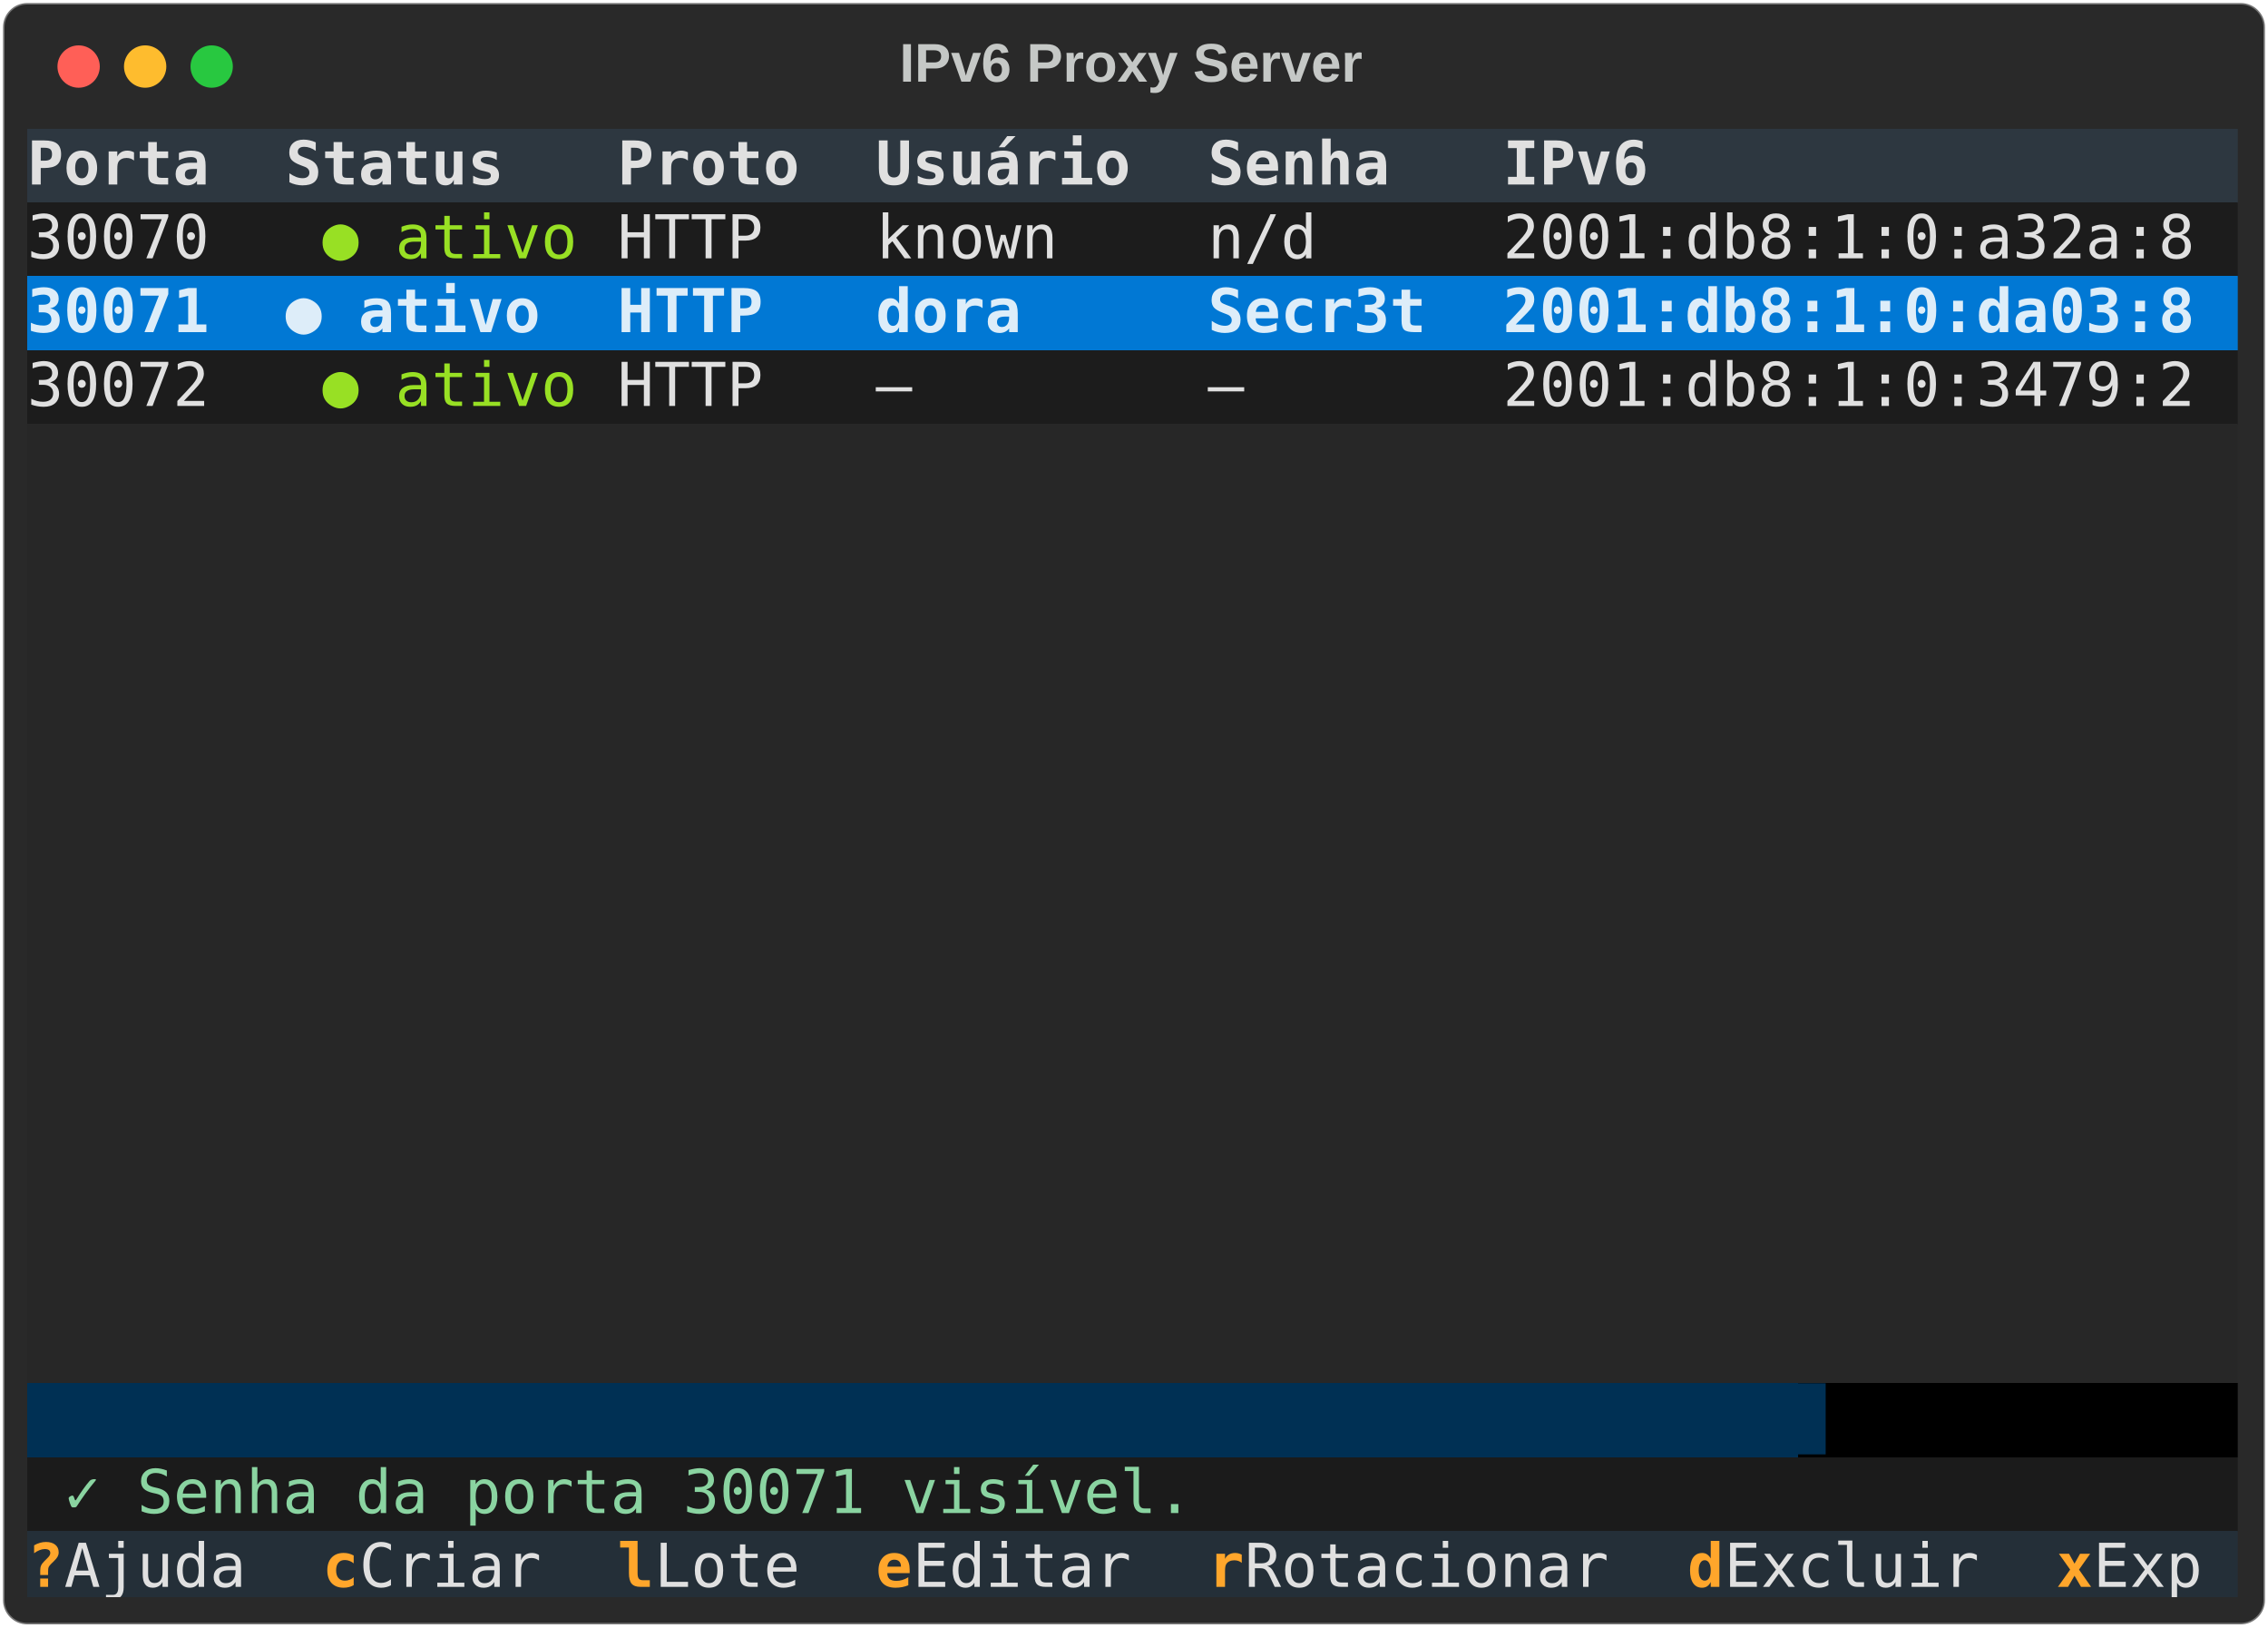
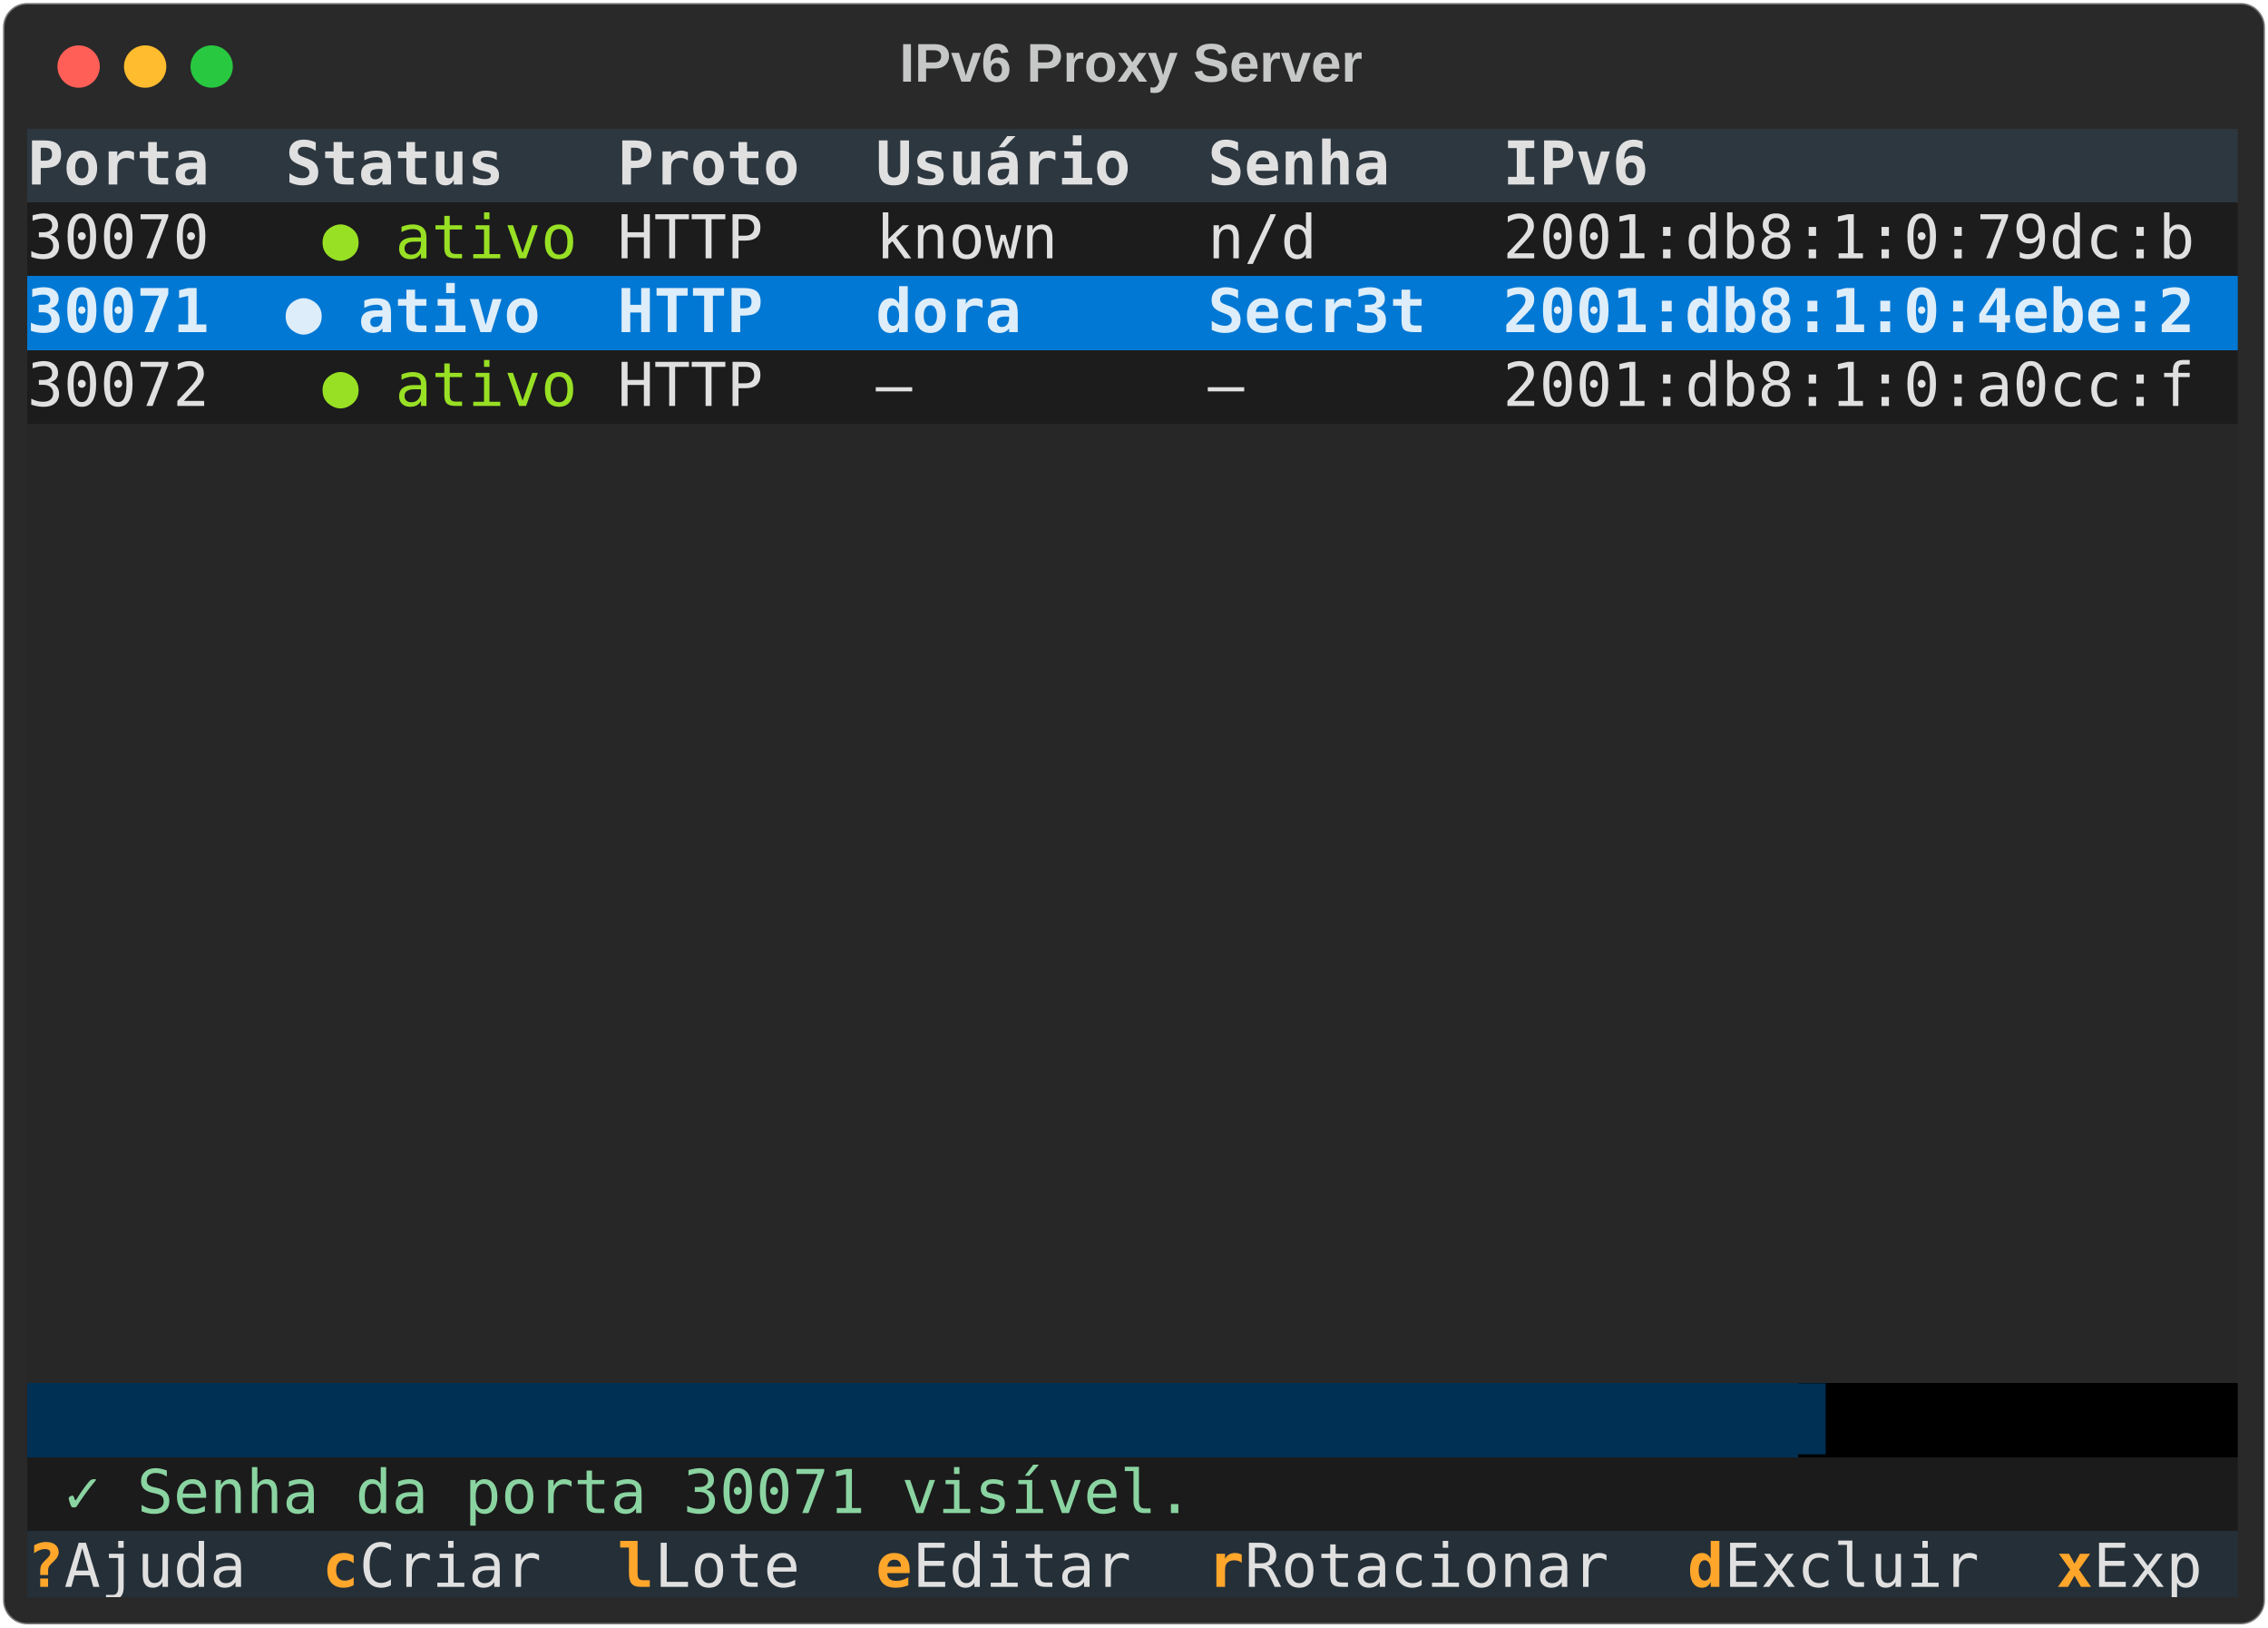
<svg xmlns="http://www.w3.org/2000/svg" class="rich-terminal" viewBox="0 0 750 538.0">
  <style>

    @font-face {
        font-family: "Fira Code";
        src: local("FiraCode-Regular"),
                url("https://cdnjs.cloudflare.com/ajax/libs/firacode/6.2.0/woff2/FiraCode-Regular.woff2") format("woff2"),
                url("https://cdnjs.cloudflare.com/ajax/libs/firacode/6.2.0/woff/FiraCode-Regular.woff") format("woff");
        font-style: normal;
        font-weight: 400;
    }
    @font-face {
        font-family: "Fira Code";
        src: local("FiraCode-Bold"),
                url("https://cdnjs.cloudflare.com/ajax/libs/firacode/6.2.0/woff2/FiraCode-Bold.woff2") format("woff2"),
                url("https://cdnjs.cloudflare.com/ajax/libs/firacode/6.2.0/woff/FiraCode-Bold.woff") format("woff");
        font-style: bold;
        font-weight: 700;
    }

-     .terminal-2396705743-matrix {
+     .terminal-3486504175-matrix {
        font-family: Fira Code, monospace;
        font-size: 20px;
        line-height: 24.4px;
        font-variant-east-asian: full-width;
    }

-     .terminal-2396705743-title {
+     .terminal-3486504175-title {
        font-size: 18px;
        font-weight: bold;
        font-family: arial;
    }

-     .terminal-2396705743-r1 { fill: #e0e0e0;font-weight: bold }
- .terminal-2396705743-r2 { fill: #c5c8c6 }
- .terminal-2396705743-r3 { fill: #e0e0e0 }
- .terminal-2396705743-r4 { fill: #98e024 }
- .terminal-2396705743-r5 { fill: #ddedf9;font-weight: bold }
- .terminal-2396705743-r6 { fill: #272727 }
- .terminal-2396705743-r7 { fill: #003054 }
- .terminal-2396705743-r8 { fill: #8ad4a1 }
- .terminal-2396705743-r9 { fill: #ffa62b;font-weight: bold }
+     .terminal-3486504175-r1 { fill: #e0e0e0;font-weight: bold }
+ .terminal-3486504175-r2 { fill: #c5c8c6 }
+ .terminal-3486504175-r3 { fill: #e0e0e0 }
+ .terminal-3486504175-r4 { fill: #98e024 }
+ .terminal-3486504175-r5 { fill: #ddedf9;font-weight: bold }
+ .terminal-3486504175-r6 { fill: #272727 }
+ .terminal-3486504175-r7 { fill: #003054 }
+ .terminal-3486504175-r8 { fill: #8ad4a1 }
+ .terminal-3486504175-r9 { fill: #ffa62b;font-weight: bold }
    </style>
  <defs>
-     <clipPath id="terminal-2396705743-clip-terminal">
+     <clipPath id="terminal-3486504175-clip-terminal">
      <rect x="0" y="0" width="731.0" height="487.0" />
    </clipPath>
-     <clipPath id="terminal-2396705743-line-0">
+     <clipPath id="terminal-3486504175-line-0">
      <rect x="0" y="1.5" width="732" height="24.65" />
    </clipPath>
-     <clipPath id="terminal-2396705743-line-1">
+     <clipPath id="terminal-3486504175-line-1">
      <rect x="0" y="25.9" width="732" height="24.65" />
    </clipPath>
-     <clipPath id="terminal-2396705743-line-2">
+     <clipPath id="terminal-3486504175-line-2">
      <rect x="0" y="50.3" width="732" height="24.65" />
    </clipPath>
-     <clipPath id="terminal-2396705743-line-3">
+     <clipPath id="terminal-3486504175-line-3">
      <rect x="0" y="74.7" width="732" height="24.65" />
    </clipPath>
-     <clipPath id="terminal-2396705743-line-4">
+     <clipPath id="terminal-3486504175-line-4">
      <rect x="0" y="99.1" width="732" height="24.65" />
    </clipPath>
-     <clipPath id="terminal-2396705743-line-5">
+     <clipPath id="terminal-3486504175-line-5">
      <rect x="0" y="123.5" width="732" height="24.65" />
    </clipPath>
-     <clipPath id="terminal-2396705743-line-6">
+     <clipPath id="terminal-3486504175-line-6">
      <rect x="0" y="147.9" width="732" height="24.65" />
    </clipPath>
-     <clipPath id="terminal-2396705743-line-7">
+     <clipPath id="terminal-3486504175-line-7">
      <rect x="0" y="172.3" width="732" height="24.65" />
    </clipPath>
-     <clipPath id="terminal-2396705743-line-8">
+     <clipPath id="terminal-3486504175-line-8">
      <rect x="0" y="196.7" width="732" height="24.65" />
    </clipPath>
-     <clipPath id="terminal-2396705743-line-9">
+     <clipPath id="terminal-3486504175-line-9">
      <rect x="0" y="221.1" width="732" height="24.65" />
    </clipPath>
-     <clipPath id="terminal-2396705743-line-10">
+     <clipPath id="terminal-3486504175-line-10">
      <rect x="0" y="245.5" width="732" height="24.65" />
    </clipPath>
-     <clipPath id="terminal-2396705743-line-11">
+     <clipPath id="terminal-3486504175-line-11">
      <rect x="0" y="269.9" width="732" height="24.65" />
    </clipPath>
-     <clipPath id="terminal-2396705743-line-12">
+     <clipPath id="terminal-3486504175-line-12">
      <rect x="0" y="294.3" width="732" height="24.65" />
    </clipPath>
-     <clipPath id="terminal-2396705743-line-13">
+     <clipPath id="terminal-3486504175-line-13">
      <rect x="0" y="318.7" width="732" height="24.65" />
    </clipPath>
-     <clipPath id="terminal-2396705743-line-14">
+     <clipPath id="terminal-3486504175-line-14">
      <rect x="0" y="343.1" width="732" height="24.65" />
    </clipPath>
-     <clipPath id="terminal-2396705743-line-15">
+     <clipPath id="terminal-3486504175-line-15">
      <rect x="0" y="367.5" width="732" height="24.65" />
    </clipPath>
-     <clipPath id="terminal-2396705743-line-16">
+     <clipPath id="terminal-3486504175-line-16">
      <rect x="0" y="391.9" width="732" height="24.65" />
    </clipPath>
-     <clipPath id="terminal-2396705743-line-17">
+     <clipPath id="terminal-3486504175-line-17">
      <rect x="0" y="416.3" width="732" height="24.65" />
    </clipPath>
-     <clipPath id="terminal-2396705743-line-18">
+     <clipPath id="terminal-3486504175-line-18">
      <rect x="0" y="440.7" width="732" height="24.65" />
    </clipPath>
  </defs>
  <rect fill="#292929" stroke="rgba(255,255,255,0.35)" stroke-width="1" x="1" y="1" width="748" height="536" rx="8" />
-   <text class="terminal-2396705743-title" fill="#c5c8c6" text-anchor="middle" x="374" y="27">IPv6 Proxy Server</text>
+   <text class="terminal-3486504175-title" fill="#c5c8c6" text-anchor="middle" x="374" y="27">IPv6 Proxy Server</text>
  <g transform="translate(26,22)">
    <circle cx="0" cy="0" r="7" fill="#ff5f57" />
    <circle cx="22" cy="0" r="7" fill="#febc2e" />
    <circle cx="44" cy="0" r="7" fill="#28c840" />
  </g>
-   <g transform="translate(9, 41)" clip-path="url(#terminal-2396705743-clip-terminal)">
+   <g transform="translate(9, 41)" clip-path="url(#terminal-3486504175-clip-terminal)">
    <rect fill="#2d3740" x="0" y="1.5" width="85.4" height="24.65" shape-rendering="crispEdges" />
    <rect fill="#2d3740" x="85.4" y="1.5" width="109.8" height="24.65" shape-rendering="crispEdges" />
    <rect fill="#2d3740" x="195.2" y="1.5" width="85.4" height="24.65" shape-rendering="crispEdges" />
    <rect fill="#2d3740" x="280.6" y="1.5" width="109.8" height="24.65" shape-rendering="crispEdges" />
    <rect fill="#2d3740" x="390.4" y="1.5" width="97.6" height="24.65" shape-rendering="crispEdges" />
    <rect fill="#2d3740" x="488" y="1.5" width="244" height="24.65" shape-rendering="crispEdges" />
    <rect fill="#1c1c1c" x="0" y="25.9" width="85.4" height="24.65" shape-rendering="crispEdges" />
    <rect fill="#1c1c1c" x="85.4" y="25.9" width="12.2" height="24.65" shape-rendering="crispEdges" />
    <rect fill="#1c1c1c" x="97.6" y="25.9" width="85.4" height="24.65" shape-rendering="crispEdges" />
    <rect fill="#1c1c1c" x="183" y="25.9" width="12.2" height="24.65" shape-rendering="crispEdges" />
    <rect fill="#1c1c1c" x="195.2" y="25.9" width="85.4" height="24.65" shape-rendering="crispEdges" />
    <rect fill="#1c1c1c" x="280.6" y="25.9" width="109.8" height="24.65" shape-rendering="crispEdges" />
    <rect fill="#1c1c1c" x="390.4" y="25.9" width="97.6" height="24.65" shape-rendering="crispEdges" />
    <rect fill="#1c1c1c" x="488" y="25.9" width="244" height="24.65" shape-rendering="crispEdges" />
    <rect fill="#0178d4" x="0" y="50.3" width="85.4" height="24.65" shape-rendering="crispEdges" />
    <rect fill="#0178d4" x="85.4" y="50.3" width="109.8" height="24.65" shape-rendering="crispEdges" />
    <rect fill="#0178d4" x="195.2" y="50.3" width="85.4" height="24.65" shape-rendering="crispEdges" />
    <rect fill="#0178d4" x="280.6" y="50.3" width="109.8" height="24.65" shape-rendering="crispEdges" />
    <rect fill="#0178d4" x="390.4" y="50.3" width="97.6" height="24.65" shape-rendering="crispEdges" />
    <rect fill="#0178d4" x="488" y="50.3" width="244" height="24.65" shape-rendering="crispEdges" />
    <rect fill="#1c1c1c" x="0" y="74.7" width="85.4" height="24.65" shape-rendering="crispEdges" />
    <rect fill="#1c1c1c" x="85.4" y="74.7" width="12.2" height="24.65" shape-rendering="crispEdges" />
    <rect fill="#1c1c1c" x="97.6" y="74.7" width="85.4" height="24.65" shape-rendering="crispEdges" />
    <rect fill="#1c1c1c" x="183" y="74.7" width="12.2" height="24.65" shape-rendering="crispEdges" />
    <rect fill="#1c1c1c" x="195.2" y="74.7" width="85.4" height="24.65" shape-rendering="crispEdges" />
    <rect fill="#1c1c1c" x="280.6" y="74.7" width="109.8" height="24.65" shape-rendering="crispEdges" />
    <rect fill="#1c1c1c" x="390.4" y="74.7" width="97.6" height="24.65" shape-rendering="crispEdges" />
    <rect fill="#1c1c1c" x="488" y="74.7" width="244" height="24.65" shape-rendering="crispEdges" />
    <rect fill="#272727" x="0" y="99.1" width="732" height="24.65" shape-rendering="crispEdges" />
    <rect fill="#272727" x="0" y="123.5" width="732" height="24.65" shape-rendering="crispEdges" />
    <rect fill="#272727" x="0" y="147.9" width="732" height="24.65" shape-rendering="crispEdges" />
    <rect fill="#272727" x="0" y="172.3" width="732" height="24.65" shape-rendering="crispEdges" />
    <rect fill="#272727" x="0" y="196.7" width="732" height="24.65" shape-rendering="crispEdges" />
    <rect fill="#272727" x="0" y="221.1" width="732" height="24.65" shape-rendering="crispEdges" />
    <rect fill="#272727" x="0" y="245.5" width="732" height="24.65" shape-rendering="crispEdges" />
    <rect fill="#272727" x="0" y="269.9" width="732" height="24.65" shape-rendering="crispEdges" />
    <rect fill="#272727" x="0" y="294.3" width="732" height="24.65" shape-rendering="crispEdges" />
    <rect fill="#272727" x="0" y="318.7" width="732" height="24.65" shape-rendering="crispEdges" />
    <rect fill="#272727" x="0" y="343.1" width="732" height="24.65" shape-rendering="crispEdges" />
    <rect fill="#272727" x="0" y="367.5" width="732" height="24.65" shape-rendering="crispEdges" />
    <rect fill="#272727" x="0" y="391.9" width="732" height="24.65" shape-rendering="crispEdges" />
    <rect fill="#003054" x="0" y="416.3" width="12.2" height="24.65" shape-rendering="crispEdges" />
    <rect fill="#003054" x="12.2" y="416.3" width="12.2" height="24.65" shape-rendering="crispEdges" />
    <rect fill="#003054" x="24.4" y="416.3" width="12.2" height="24.65" shape-rendering="crispEdges" />
    <rect fill="#003054" x="36.6" y="416.3" width="12.2" height="24.65" shape-rendering="crispEdges" />
    <rect fill="#003054" x="48.8" y="416.3" width="12.2" height="24.65" shape-rendering="crispEdges" />
    <rect fill="#003054" x="61" y="416.3" width="12.2" height="24.65" shape-rendering="crispEdges" />
    <rect fill="#003054" x="73.2" y="416.3" width="12.2" height="24.65" shape-rendering="crispEdges" />
    <rect fill="#003054" x="85.4" y="416.3" width="12.2" height="24.65" shape-rendering="crispEdges" />
    <rect fill="#003054" x="97.6" y="416.3" width="12.2" height="24.65" shape-rendering="crispEdges" />
    <rect fill="#003054" x="109.8" y="416.3" width="12.2" height="24.65" shape-rendering="crispEdges" />
    <rect fill="#003054" x="122" y="416.3" width="12.2" height="24.65" shape-rendering="crispEdges" />
    <rect fill="#003054" x="134.2" y="416.3" width="12.2" height="24.65" shape-rendering="crispEdges" />
    <rect fill="#003054" x="146.4" y="416.3" width="12.2" height="24.65" shape-rendering="crispEdges" />
    <rect fill="#003054" x="158.6" y="416.3" width="12.2" height="24.65" shape-rendering="crispEdges" />
    <rect fill="#003054" x="170.8" y="416.3" width="12.2" height="24.65" shape-rendering="crispEdges" />
    <rect fill="#003054" x="183" y="416.3" width="12.2" height="24.65" shape-rendering="crispEdges" />
    <rect fill="#003054" x="195.2" y="416.3" width="12.2" height="24.65" shape-rendering="crispEdges" />
    <rect fill="#003054" x="207.4" y="416.3" width="12.2" height="24.65" shape-rendering="crispEdges" />
    <rect fill="#003054" x="219.6" y="416.3" width="12.2" height="24.65" shape-rendering="crispEdges" />
    <rect fill="#003054" x="231.8" y="416.3" width="12.2" height="24.65" shape-rendering="crispEdges" />
    <rect fill="#003054" x="244" y="416.3" width="12.2" height="24.65" shape-rendering="crispEdges" />
    <rect fill="#003054" x="256.2" y="416.3" width="12.2" height="24.65" shape-rendering="crispEdges" />
    <rect fill="#003054" x="268.4" y="416.3" width="12.2" height="24.65" shape-rendering="crispEdges" />
    <rect fill="#003054" x="280.6" y="416.3" width="12.2" height="24.65" shape-rendering="crispEdges" />
    <rect fill="#003054" x="292.8" y="416.3" width="12.2" height="24.65" shape-rendering="crispEdges" />
    <rect fill="#003054" x="305" y="416.3" width="12.2" height="24.65" shape-rendering="crispEdges" />
    <rect fill="#003054" x="317.2" y="416.3" width="12.2" height="24.65" shape-rendering="crispEdges" />
    <rect fill="#003054" x="329.4" y="416.3" width="12.2" height="24.65" shape-rendering="crispEdges" />
    <rect fill="#003054" x="341.6" y="416.3" width="12.2" height="24.65" shape-rendering="crispEdges" />
    <rect fill="#003054" x="353.8" y="416.3" width="12.2" height="24.65" shape-rendering="crispEdges" />
    <rect fill="#003054" x="366" y="416.3" width="12.2" height="24.65" shape-rendering="crispEdges" />
    <rect fill="#003054" x="378.2" y="416.3" width="12.2" height="24.65" shape-rendering="crispEdges" />
    <rect fill="#003054" x="390.4" y="416.3" width="12.2" height="24.65" shape-rendering="crispEdges" />
    <rect fill="#003054" x="402.6" y="416.3" width="12.2" height="24.65" shape-rendering="crispEdges" />
    <rect fill="#003054" x="414.8" y="416.3" width="12.2" height="24.65" shape-rendering="crispEdges" />
    <rect fill="#003054" x="427" y="416.3" width="12.2" height="24.65" shape-rendering="crispEdges" />
    <rect fill="#003054" x="439.2" y="416.3" width="12.2" height="24.65" shape-rendering="crispEdges" />
    <rect fill="#003054" x="451.4" y="416.3" width="12.2" height="24.65" shape-rendering="crispEdges" />
    <rect fill="#003054" x="463.6" y="416.3" width="12.2" height="24.65" shape-rendering="crispEdges" />
    <rect fill="#003054" x="475.8" y="416.3" width="12.2" height="24.65" shape-rendering="crispEdges" />
    <rect fill="#003054" x="488" y="416.3" width="12.2" height="24.65" shape-rendering="crispEdges" />
    <rect fill="#003054" x="500.2" y="416.3" width="12.2" height="24.65" shape-rendering="crispEdges" />
    <rect fill="#003054" x="512.4" y="416.3" width="12.2" height="24.65" shape-rendering="crispEdges" />
    <rect fill="#003054" x="524.6" y="416.3" width="12.2" height="24.65" shape-rendering="crispEdges" />
    <rect fill="#003054" x="536.8" y="416.3" width="12.2" height="24.65" shape-rendering="crispEdges" />
    <rect fill="#003054" x="549" y="416.3" width="12.2" height="24.65" shape-rendering="crispEdges" />
    <rect fill="#003054" x="561.2" y="416.3" width="12.2" height="24.65" shape-rendering="crispEdges" />
    <rect fill="#003054" x="573.4" y="416.3" width="12.2" height="24.65" shape-rendering="crispEdges" />
    <rect fill="#000000" x="585.6" y="416.3" width="12.2" height="24.65" shape-rendering="crispEdges" />
    <rect fill="#000000" x="597.8" y="416.3" width="12.2" height="24.65" shape-rendering="crispEdges" />
    <rect fill="#000000" x="610" y="416.3" width="12.2" height="24.65" shape-rendering="crispEdges" />
    <rect fill="#000000" x="622.2" y="416.3" width="12.2" height="24.65" shape-rendering="crispEdges" />
    <rect fill="#000000" x="634.4" y="416.3" width="12.2" height="24.65" shape-rendering="crispEdges" />
    <rect fill="#000000" x="646.6" y="416.3" width="12.2" height="24.65" shape-rendering="crispEdges" />
    <rect fill="#000000" x="658.8" y="416.3" width="12.2" height="24.65" shape-rendering="crispEdges" />
    <rect fill="#000000" x="671" y="416.3" width="12.2" height="24.65" shape-rendering="crispEdges" />
    <rect fill="#000000" x="683.2" y="416.3" width="12.2" height="24.65" shape-rendering="crispEdges" />
    <rect fill="#000000" x="695.4" y="416.3" width="12.2" height="24.65" shape-rendering="crispEdges" />
    <rect fill="#000000" x="707.6" y="416.3" width="12.2" height="24.65" shape-rendering="crispEdges" />
    <rect fill="#000000" x="719.8" y="416.3" width="12.2" height="24.65" shape-rendering="crispEdges" />
    <rect fill="#1b1b1b" x="0" y="440.7" width="12.2" height="24.65" shape-rendering="crispEdges" />
    <rect fill="#1b1b1b" x="12.2" y="440.7" width="378.2" height="24.65" shape-rendering="crispEdges" />
    <rect fill="#1b1b1b" x="390.4" y="440.7" width="329.4" height="24.65" shape-rendering="crispEdges" />
    <rect fill="#1b1b1b" x="719.8" y="440.7" width="12.2" height="24.65" shape-rendering="crispEdges" />
    <rect fill="#242f38" x="0" y="465.1" width="12.2" height="24.65" shape-rendering="crispEdges" />
    <rect fill="#242f38" x="12.2" y="465.1" width="73.2" height="24.65" shape-rendering="crispEdges" />
    <rect fill="#242f38" x="85.4" y="465.1" width="12.2" height="24.65" shape-rendering="crispEdges" />
    <rect fill="#242f38" x="97.6" y="465.1" width="12.2" height="24.65" shape-rendering="crispEdges" />
    <rect fill="#242f38" x="109.8" y="465.1" width="73.2" height="24.65" shape-rendering="crispEdges" />
    <rect fill="#242f38" x="183" y="465.1" width="12.2" height="24.65" shape-rendering="crispEdges" />
    <rect fill="#242f38" x="195.2" y="465.1" width="12.2" height="24.65" shape-rendering="crispEdges" />
    <rect fill="#242f38" x="207.4" y="465.1" width="61" height="24.65" shape-rendering="crispEdges" />
    <rect fill="#242f38" x="268.4" y="465.1" width="12.2" height="24.65" shape-rendering="crispEdges" />
    <rect fill="#242f38" x="280.6" y="465.1" width="12.2" height="24.65" shape-rendering="crispEdges" />
    <rect fill="#242f38" x="292.8" y="465.1" width="85.4" height="24.65" shape-rendering="crispEdges" />
    <rect fill="#242f38" x="378.2" y="465.1" width="12.2" height="24.65" shape-rendering="crispEdges" />
    <rect fill="#242f38" x="390.4" y="465.1" width="12.2" height="24.65" shape-rendering="crispEdges" />
    <rect fill="#242f38" x="402.6" y="465.1" width="134.2" height="24.65" shape-rendering="crispEdges" />
    <rect fill="#242f38" x="536.8" y="465.1" width="12.2" height="24.65" shape-rendering="crispEdges" />
    <rect fill="#242f38" x="549" y="465.1" width="12.2" height="24.65" shape-rendering="crispEdges" />
    <rect fill="#242f38" x="561.2" y="465.1" width="97.6" height="24.65" shape-rendering="crispEdges" />
    <rect fill="#242f38" x="658.8" y="465.1" width="12.2" height="24.65" shape-rendering="crispEdges" />
    <rect fill="#242f38" x="671" y="465.1" width="12.2" height="24.65" shape-rendering="crispEdges" />
    <rect fill="#242f38" x="683.2" y="465.1" width="48.8" height="24.65" shape-rendering="crispEdges" />
-     <g class="terminal-2396705743-matrix">
-       <text class="terminal-2396705743-r1" x="0" y="20" textLength="85.4" clip-path="url(#terminal-2396705743-line-0)"> Porta </text>
-       <text class="terminal-2396705743-r1" x="85.4" y="20" textLength="109.8" clip-path="url(#terminal-2396705743-line-0)"> Status  </text>
-       <text class="terminal-2396705743-r1" x="195.2" y="20" textLength="85.4" clip-path="url(#terminal-2396705743-line-0)"> Proto </text>
-       <text class="terminal-2396705743-r1" x="280.6" y="20" textLength="109.8" clip-path="url(#terminal-2396705743-line-0)"> Usuário </text>
-       <text class="terminal-2396705743-r1" x="390.4" y="20" textLength="97.6" clip-path="url(#terminal-2396705743-line-0)"> Senha  </text>
-       <text class="terminal-2396705743-r1" x="488" y="20" textLength="244" clip-path="url(#terminal-2396705743-line-0)"> IPv6               </text>
-       <text class="terminal-2396705743-r2" x="732" y="20" textLength="12.2" clip-path="url(#terminal-2396705743-line-0)">
- </text>
-       <text class="terminal-2396705743-r3" x="0" y="44.4" textLength="85.4" clip-path="url(#terminal-2396705743-line-1)"> 30070 </text>
-       <text class="terminal-2396705743-r4" x="97.6" y="44.4" textLength="85.4" clip-path="url(#terminal-2396705743-line-1)">● ativo</text>
-       <text class="terminal-2396705743-r3" x="195.2" y="44.4" textLength="85.4" clip-path="url(#terminal-2396705743-line-1)"> HTTP  </text>
-       <text class="terminal-2396705743-r3" x="280.6" y="44.4" textLength="109.8" clip-path="url(#terminal-2396705743-line-1)"> known   </text>
-       <text class="terminal-2396705743-r3" x="390.4" y="44.4" textLength="97.6" clip-path="url(#terminal-2396705743-line-1)"> n/d    </text>
-       <text class="terminal-2396705743-r3" x="488" y="44.4" textLength="244" clip-path="url(#terminal-2396705743-line-1)"> 2001:db8:1:0:a32a:8</text>
-       <text class="terminal-2396705743-r2" x="732" y="44.4" textLength="12.2" clip-path="url(#terminal-2396705743-line-1)">
- </text>
-       <text class="terminal-2396705743-r5" x="0" y="68.8" textLength="85.4" clip-path="url(#terminal-2396705743-line-2)"> 30071 </text>
-       <text class="terminal-2396705743-r5" x="85.4" y="68.8" textLength="109.8" clip-path="url(#terminal-2396705743-line-2)"> ● ativo </text>
-       <text class="terminal-2396705743-r5" x="195.2" y="68.8" textLength="85.4" clip-path="url(#terminal-2396705743-line-2)"> HTTP  </text>
-       <text class="terminal-2396705743-r5" x="280.6" y="68.8" textLength="109.8" clip-path="url(#terminal-2396705743-line-2)"> dora    </text>
-       <text class="terminal-2396705743-r5" x="390.4" y="68.8" textLength="97.6" clip-path="url(#terminal-2396705743-line-2)"> Secr3t </text>
-       <text class="terminal-2396705743-r5" x="488" y="68.8" textLength="244" clip-path="url(#terminal-2396705743-line-2)"> 2001:db8:1:0:da03:8</text>
-       <text class="terminal-2396705743-r2" x="732" y="68.8" textLength="12.2" clip-path="url(#terminal-2396705743-line-2)">
- </text>
-       <text class="terminal-2396705743-r3" x="0" y="93.2" textLength="85.4" clip-path="url(#terminal-2396705743-line-3)"> 30072 </text>
-       <text class="terminal-2396705743-r4" x="97.6" y="93.2" textLength="85.4" clip-path="url(#terminal-2396705743-line-3)">● ativo</text>
-       <text class="terminal-2396705743-r3" x="195.2" y="93.2" textLength="85.4" clip-path="url(#terminal-2396705743-line-3)"> HTTP  </text>
-       <text class="terminal-2396705743-r3" x="280.6" y="93.2" textLength="109.8" clip-path="url(#terminal-2396705743-line-3)"> —       </text>
-       <text class="terminal-2396705743-r3" x="390.4" y="93.2" textLength="97.6" clip-path="url(#terminal-2396705743-line-3)"> —      </text>
-       <text class="terminal-2396705743-r3" x="488" y="93.2" textLength="244" clip-path="url(#terminal-2396705743-line-3)"> 2001:db8:1:0:3479:2</text>
-       <text class="terminal-2396705743-r2" x="732" y="93.2" textLength="12.2" clip-path="url(#terminal-2396705743-line-3)">
- </text>
-       <text class="terminal-2396705743-r2" x="732" y="117.6" textLength="12.2" clip-path="url(#terminal-2396705743-line-4)">
- </text>
-       <text class="terminal-2396705743-r2" x="732" y="142" textLength="12.2" clip-path="url(#terminal-2396705743-line-5)">
- </text>
-       <text class="terminal-2396705743-r2" x="732" y="166.4" textLength="12.2" clip-path="url(#terminal-2396705743-line-6)">
- </text>
-       <text class="terminal-2396705743-r2" x="732" y="190.8" textLength="12.2" clip-path="url(#terminal-2396705743-line-7)">
- </text>
-       <text class="terminal-2396705743-r2" x="732" y="215.2" textLength="12.2" clip-path="url(#terminal-2396705743-line-8)">
- </text>
-       <text class="terminal-2396705743-r2" x="732" y="239.6" textLength="12.2" clip-path="url(#terminal-2396705743-line-9)">
- </text>
-       <text class="terminal-2396705743-r2" x="732" y="264" textLength="12.2" clip-path="url(#terminal-2396705743-line-10)">
- </text>
-       <text class="terminal-2396705743-r2" x="732" y="288.4" textLength="12.2" clip-path="url(#terminal-2396705743-line-11)">
- </text>
-       <text class="terminal-2396705743-r2" x="732" y="312.8" textLength="12.2" clip-path="url(#terminal-2396705743-line-12)">
- </text>
-       <text class="terminal-2396705743-r2" x="732" y="337.2" textLength="12.2" clip-path="url(#terminal-2396705743-line-13)">
- </text>
-       <text class="terminal-2396705743-r2" x="732" y="361.6" textLength="12.2" clip-path="url(#terminal-2396705743-line-14)">
- </text>
-       <text class="terminal-2396705743-r2" x="732" y="386" textLength="12.2" clip-path="url(#terminal-2396705743-line-15)">
- </text>
-       <text class="terminal-2396705743-r2" x="732" y="410.4" textLength="12.2" clip-path="url(#terminal-2396705743-line-16)">
- </text>
-       <text class="terminal-2396705743-r7" x="585.6" y="434.8" textLength="12.2" clip-path="url(#terminal-2396705743-line-17)">▊</text>
-       <text class="terminal-2396705743-r2" x="732" y="434.8" textLength="12.2" clip-path="url(#terminal-2396705743-line-17)">
- </text>
-       <text class="terminal-2396705743-r8" x="12.2" y="459.2" textLength="378.2" clip-path="url(#terminal-2396705743-line-18)">✓ Senha da porta 30071 visível.</text>
-       <text class="terminal-2396705743-r2" x="732" y="459.2" textLength="12.2" clip-path="url(#terminal-2396705743-line-18)">
- </text>
-       <text class="terminal-2396705743-r9" x="0" y="483.6" textLength="12.2" clip-path="url(#terminal-2396705743-line-19)">?</text>
-       <text class="terminal-2396705743-r3" x="12.2" y="483.6" textLength="73.2" clip-path="url(#terminal-2396705743-line-19)"> Ajuda</text>
-       <text class="terminal-2396705743-r9" x="97.6" y="483.6" textLength="12.2" clip-path="url(#terminal-2396705743-line-19)">c</text>
-       <text class="terminal-2396705743-r3" x="109.8" y="483.6" textLength="73.2" clip-path="url(#terminal-2396705743-line-19)"> Criar</text>
-       <text class="terminal-2396705743-r9" x="195.2" y="483.6" textLength="12.2" clip-path="url(#terminal-2396705743-line-19)">l</text>
-       <text class="terminal-2396705743-r3" x="207.4" y="483.6" textLength="61" clip-path="url(#terminal-2396705743-line-19)"> Lote</text>
-       <text class="terminal-2396705743-r9" x="280.6" y="483.6" textLength="12.2" clip-path="url(#terminal-2396705743-line-19)">e</text>
-       <text class="terminal-2396705743-r3" x="292.8" y="483.6" textLength="85.4" clip-path="url(#terminal-2396705743-line-19)"> Editar</text>
-       <text class="terminal-2396705743-r9" x="390.4" y="483.6" textLength="12.2" clip-path="url(#terminal-2396705743-line-19)">r</text>
-       <text class="terminal-2396705743-r3" x="402.6" y="483.6" textLength="134.2" clip-path="url(#terminal-2396705743-line-19)"> Rotacionar</text>
-       <text class="terminal-2396705743-r9" x="549" y="483.6" textLength="12.2" clip-path="url(#terminal-2396705743-line-19)">d</text>
-       <text class="terminal-2396705743-r3" x="561.2" y="483.6" textLength="97.6" clip-path="url(#terminal-2396705743-line-19)"> Excluir</text>
-       <text class="terminal-2396705743-r9" x="671" y="483.6" textLength="12.2" clip-path="url(#terminal-2396705743-line-19)">x</text>
-       <text class="terminal-2396705743-r3" x="683.2" y="483.6" textLength="48.8" clip-path="url(#terminal-2396705743-line-19)"> Exp</text>
+     <g class="terminal-3486504175-matrix">
+       <text class="terminal-3486504175-r1" x="0" y="20" textLength="85.4" clip-path="url(#terminal-3486504175-line-0)"> Porta </text>
+       <text class="terminal-3486504175-r1" x="85.4" y="20" textLength="109.8" clip-path="url(#terminal-3486504175-line-0)"> Status  </text>
+       <text class="terminal-3486504175-r1" x="195.2" y="20" textLength="85.4" clip-path="url(#terminal-3486504175-line-0)"> Proto </text>
+       <text class="terminal-3486504175-r1" x="280.6" y="20" textLength="109.8" clip-path="url(#terminal-3486504175-line-0)"> Usuário </text>
+       <text class="terminal-3486504175-r1" x="390.4" y="20" textLength="97.6" clip-path="url(#terminal-3486504175-line-0)"> Senha  </text>
+       <text class="terminal-3486504175-r1" x="488" y="20" textLength="244" clip-path="url(#terminal-3486504175-line-0)"> IPv6               </text>
+       <text class="terminal-3486504175-r2" x="732" y="20" textLength="12.2" clip-path="url(#terminal-3486504175-line-0)">
+ </text>
+       <text class="terminal-3486504175-r3" x="0" y="44.4" textLength="85.4" clip-path="url(#terminal-3486504175-line-1)"> 30070 </text>
+       <text class="terminal-3486504175-r4" x="97.6" y="44.4" textLength="85.4" clip-path="url(#terminal-3486504175-line-1)">● ativo</text>
+       <text class="terminal-3486504175-r3" x="195.2" y="44.4" textLength="85.4" clip-path="url(#terminal-3486504175-line-1)"> HTTP  </text>
+       <text class="terminal-3486504175-r3" x="280.6" y="44.4" textLength="109.8" clip-path="url(#terminal-3486504175-line-1)"> known   </text>
+       <text class="terminal-3486504175-r3" x="390.4" y="44.4" textLength="97.6" clip-path="url(#terminal-3486504175-line-1)"> n/d    </text>
+       <text class="terminal-3486504175-r3" x="488" y="44.4" textLength="244" clip-path="url(#terminal-3486504175-line-1)"> 2001:db8:1:0:79dc:b</text>
+       <text class="terminal-3486504175-r2" x="732" y="44.4" textLength="12.2" clip-path="url(#terminal-3486504175-line-1)">
+ </text>
+       <text class="terminal-3486504175-r5" x="0" y="68.8" textLength="85.4" clip-path="url(#terminal-3486504175-line-2)"> 30071 </text>
+       <text class="terminal-3486504175-r5" x="85.4" y="68.8" textLength="109.8" clip-path="url(#terminal-3486504175-line-2)"> ● ativo </text>
+       <text class="terminal-3486504175-r5" x="195.2" y="68.8" textLength="85.4" clip-path="url(#terminal-3486504175-line-2)"> HTTP  </text>
+       <text class="terminal-3486504175-r5" x="280.6" y="68.8" textLength="109.8" clip-path="url(#terminal-3486504175-line-2)"> dora    </text>
+       <text class="terminal-3486504175-r5" x="390.4" y="68.8" textLength="97.6" clip-path="url(#terminal-3486504175-line-2)"> Secr3t </text>
+       <text class="terminal-3486504175-r5" x="488" y="68.8" textLength="244" clip-path="url(#terminal-3486504175-line-2)"> 2001:db8:1:0:4ebe:2</text>
+       <text class="terminal-3486504175-r2" x="732" y="68.8" textLength="12.2" clip-path="url(#terminal-3486504175-line-2)">
+ </text>
+       <text class="terminal-3486504175-r3" x="0" y="93.2" textLength="85.4" clip-path="url(#terminal-3486504175-line-3)"> 30072 </text>
+       <text class="terminal-3486504175-r4" x="97.6" y="93.2" textLength="85.4" clip-path="url(#terminal-3486504175-line-3)">● ativo</text>
+       <text class="terminal-3486504175-r3" x="195.2" y="93.2" textLength="85.4" clip-path="url(#terminal-3486504175-line-3)"> HTTP  </text>
+       <text class="terminal-3486504175-r3" x="280.6" y="93.2" textLength="109.8" clip-path="url(#terminal-3486504175-line-3)"> —       </text>
+       <text class="terminal-3486504175-r3" x="390.4" y="93.2" textLength="97.6" clip-path="url(#terminal-3486504175-line-3)"> —      </text>
+       <text class="terminal-3486504175-r3" x="488" y="93.2" textLength="244" clip-path="url(#terminal-3486504175-line-3)"> 2001:db8:1:0:a0cc:f</text>
+       <text class="terminal-3486504175-r2" x="732" y="93.2" textLength="12.2" clip-path="url(#terminal-3486504175-line-3)">
+ </text>
+       <text class="terminal-3486504175-r2" x="732" y="117.6" textLength="12.2" clip-path="url(#terminal-3486504175-line-4)">
+ </text>
+       <text class="terminal-3486504175-r2" x="732" y="142" textLength="12.2" clip-path="url(#terminal-3486504175-line-5)">
+ </text>
+       <text class="terminal-3486504175-r2" x="732" y="166.4" textLength="12.2" clip-path="url(#terminal-3486504175-line-6)">
+ </text>
+       <text class="terminal-3486504175-r2" x="732" y="190.8" textLength="12.2" clip-path="url(#terminal-3486504175-line-7)">
+ </text>
+       <text class="terminal-3486504175-r2" x="732" y="215.2" textLength="12.2" clip-path="url(#terminal-3486504175-line-8)">
+ </text>
+       <text class="terminal-3486504175-r2" x="732" y="239.6" textLength="12.2" clip-path="url(#terminal-3486504175-line-9)">
+ </text>
+       <text class="terminal-3486504175-r2" x="732" y="264" textLength="12.2" clip-path="url(#terminal-3486504175-line-10)">
+ </text>
+       <text class="terminal-3486504175-r2" x="732" y="288.4" textLength="12.2" clip-path="url(#terminal-3486504175-line-11)">
+ </text>
+       <text class="terminal-3486504175-r2" x="732" y="312.8" textLength="12.2" clip-path="url(#terminal-3486504175-line-12)">
+ </text>
+       <text class="terminal-3486504175-r2" x="732" y="337.2" textLength="12.2" clip-path="url(#terminal-3486504175-line-13)">
+ </text>
+       <text class="terminal-3486504175-r2" x="732" y="361.6" textLength="12.2" clip-path="url(#terminal-3486504175-line-14)">
+ </text>
+       <text class="terminal-3486504175-r2" x="732" y="386" textLength="12.2" clip-path="url(#terminal-3486504175-line-15)">
+ </text>
+       <text class="terminal-3486504175-r2" x="732" y="410.4" textLength="12.2" clip-path="url(#terminal-3486504175-line-16)">
+ </text>
+       <text class="terminal-3486504175-r7" x="585.6" y="434.8" textLength="12.2" clip-path="url(#terminal-3486504175-line-17)">▊</text>
+       <text class="terminal-3486504175-r2" x="732" y="434.8" textLength="12.2" clip-path="url(#terminal-3486504175-line-17)">
+ </text>
+       <text class="terminal-3486504175-r8" x="12.2" y="459.2" textLength="378.2" clip-path="url(#terminal-3486504175-line-18)">✓ Senha da porta 30071 visível.</text>
+       <text class="terminal-3486504175-r2" x="732" y="459.2" textLength="12.2" clip-path="url(#terminal-3486504175-line-18)">
+ </text>
+       <text class="terminal-3486504175-r9" x="0" y="483.6" textLength="12.2" clip-path="url(#terminal-3486504175-line-19)">?</text>
+       <text class="terminal-3486504175-r3" x="12.2" y="483.6" textLength="73.2" clip-path="url(#terminal-3486504175-line-19)"> Ajuda</text>
+       <text class="terminal-3486504175-r9" x="97.6" y="483.6" textLength="12.2" clip-path="url(#terminal-3486504175-line-19)">c</text>
+       <text class="terminal-3486504175-r3" x="109.8" y="483.6" textLength="73.2" clip-path="url(#terminal-3486504175-line-19)"> Criar</text>
+       <text class="terminal-3486504175-r9" x="195.2" y="483.6" textLength="12.2" clip-path="url(#terminal-3486504175-line-19)">l</text>
+       <text class="terminal-3486504175-r3" x="207.4" y="483.6" textLength="61" clip-path="url(#terminal-3486504175-line-19)"> Lote</text>
+       <text class="terminal-3486504175-r9" x="280.6" y="483.6" textLength="12.2" clip-path="url(#terminal-3486504175-line-19)">e</text>
+       <text class="terminal-3486504175-r3" x="292.8" y="483.6" textLength="85.4" clip-path="url(#terminal-3486504175-line-19)"> Editar</text>
+       <text class="terminal-3486504175-r9" x="390.4" y="483.6" textLength="12.2" clip-path="url(#terminal-3486504175-line-19)">r</text>
+       <text class="terminal-3486504175-r3" x="402.6" y="483.6" textLength="134.2" clip-path="url(#terminal-3486504175-line-19)"> Rotacionar</text>
+       <text class="terminal-3486504175-r9" x="549" y="483.6" textLength="12.2" clip-path="url(#terminal-3486504175-line-19)">d</text>
+       <text class="terminal-3486504175-r3" x="561.2" y="483.6" textLength="97.6" clip-path="url(#terminal-3486504175-line-19)"> Excluir</text>
+       <text class="terminal-3486504175-r9" x="671" y="483.6" textLength="12.2" clip-path="url(#terminal-3486504175-line-19)">x</text>
+       <text class="terminal-3486504175-r3" x="683.2" y="483.6" textLength="48.8" clip-path="url(#terminal-3486504175-line-19)"> Exp</text>
    </g>
  </g>
</svg>
